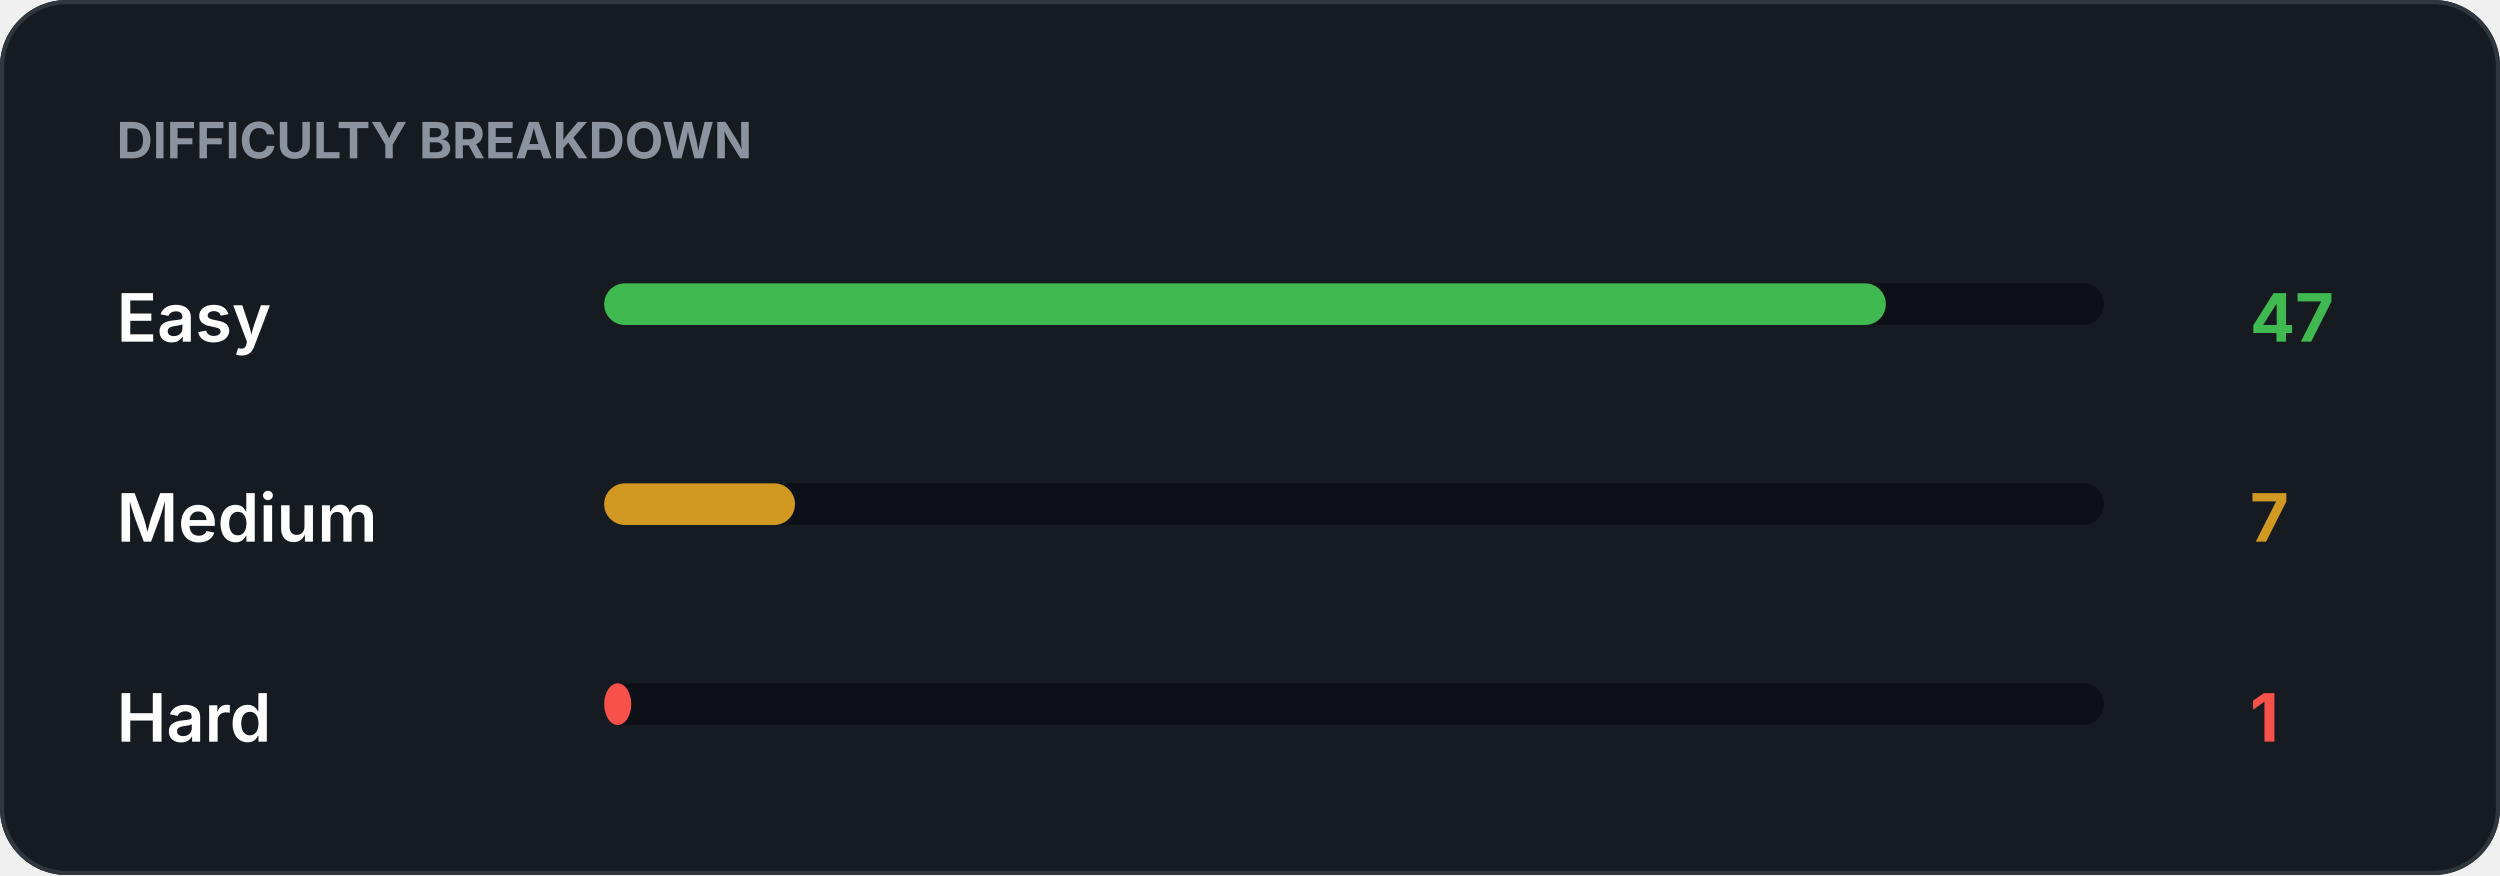
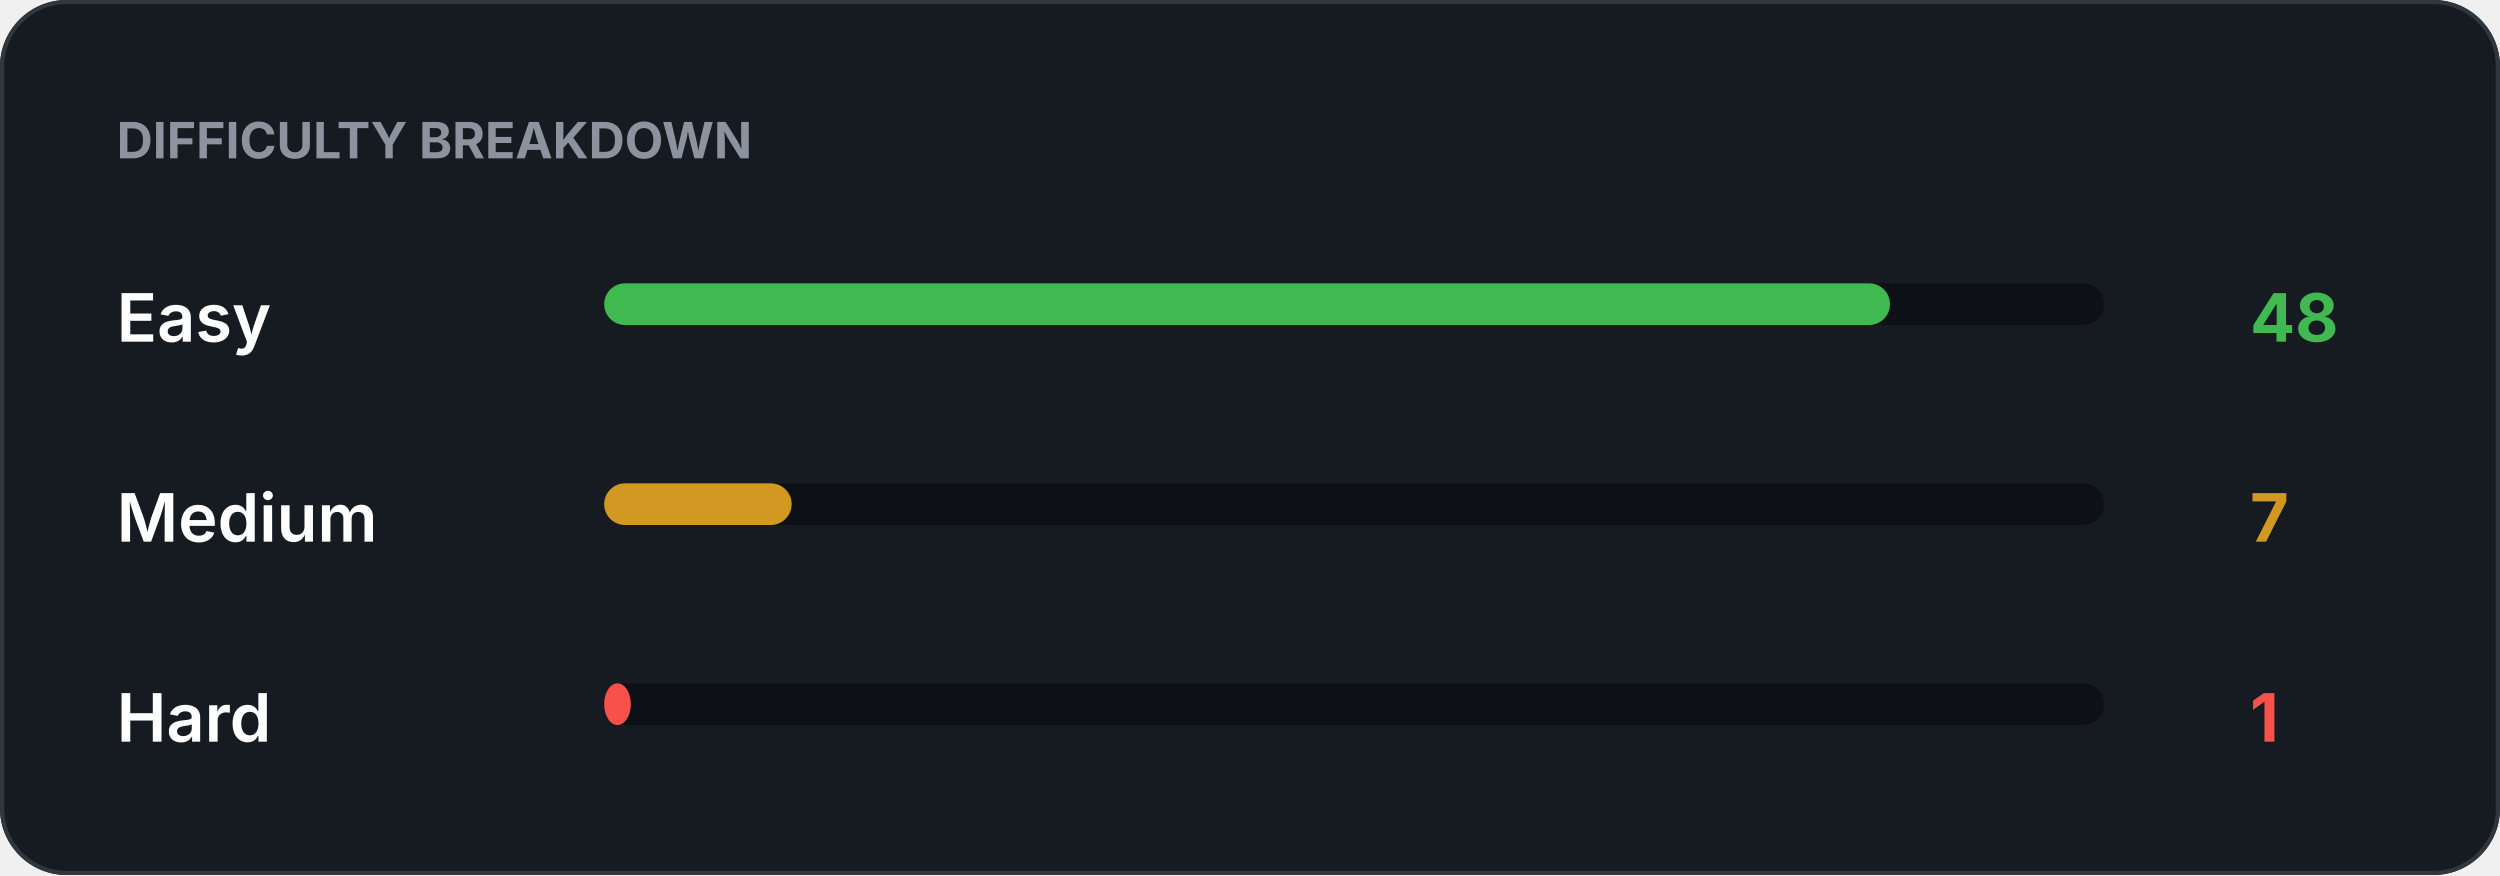
<svg xmlns="http://www.w3.org/2000/svg" width="600" height="210" viewBox="0 0 600 210">
  <rect width="100%" height="100%" rx="16" fill="#161B22" />
  <rect x="0.5" y="0.5" width="599" height="209" rx="15.5" fill="none" stroke="#30363D" />
  <text x="28" y="38" fill="#8B949E" font-family="-apple-system,BlinkMacSystemFont,Segoe UI,sans-serif" font-size="12" font-weight="700">DIFFICULTY BREAKDOWN</text>
  <text x="28" y="82" fill="#FFFFFF" font-family="-apple-system,BlinkMacSystemFont,Segoe UI,sans-serif" font-size="16" font-weight="600">Easy</text>
-   <text x="540" y="82" fill="#3FB950" font-family="-apple-system,BlinkMacSystemFont,Segoe UI,sans-serif" font-size="16" font-weight="700">47</text>
+   <text x="540" y="82" fill="#3FB950" font-family="-apple-system,BlinkMacSystemFont,Segoe UI,sans-serif" font-size="16" font-weight="700">48</text>
  <rect x="145" y="68" width="360" height="10" rx="5" fill="#0D1117" />
-   <rect x="145" y="68" width="307.6" height="10" rx="5" fill="#3FB950" />
+   <rect x="145" y="68" width="308.6" height="10" rx="5" fill="#3FB950" />
  <text x="28" y="130" fill="#FFFFFF" font-family="-apple-system,BlinkMacSystemFont,Segoe UI,sans-serif" font-size="16" font-weight="600">Medium</text>
  <text x="540" y="130" fill="#D29922" font-family="-apple-system,BlinkMacSystemFont,Segoe UI,sans-serif" font-size="16" font-weight="700">7</text>
  <rect x="145" y="116" width="360" height="10" rx="5" fill="#0D1117" />
-   <rect x="145" y="116" width="45.8" height="10" rx="5" fill="#D29922" />
+   <rect x="145" y="116" width="45.0" height="10" rx="5" fill="#D29922" />
  <text x="28" y="178" fill="#FFFFFF" font-family="-apple-system,BlinkMacSystemFont,Segoe UI,sans-serif" font-size="16" font-weight="600">Hard</text>
  <text x="540" y="178" fill="#F85149" font-family="-apple-system,BlinkMacSystemFont,Segoe UI,sans-serif" font-size="16" font-weight="700">1</text>
  <rect x="145" y="164" width="360" height="10" rx="5" fill="#0D1117" />
-   <rect x="145" y="164" width="6.5" height="10" rx="5" fill="#F85149" />
+   <rect x="145" y="164" width="6.4" height="10" rx="5" fill="#F85149" />
</svg>
